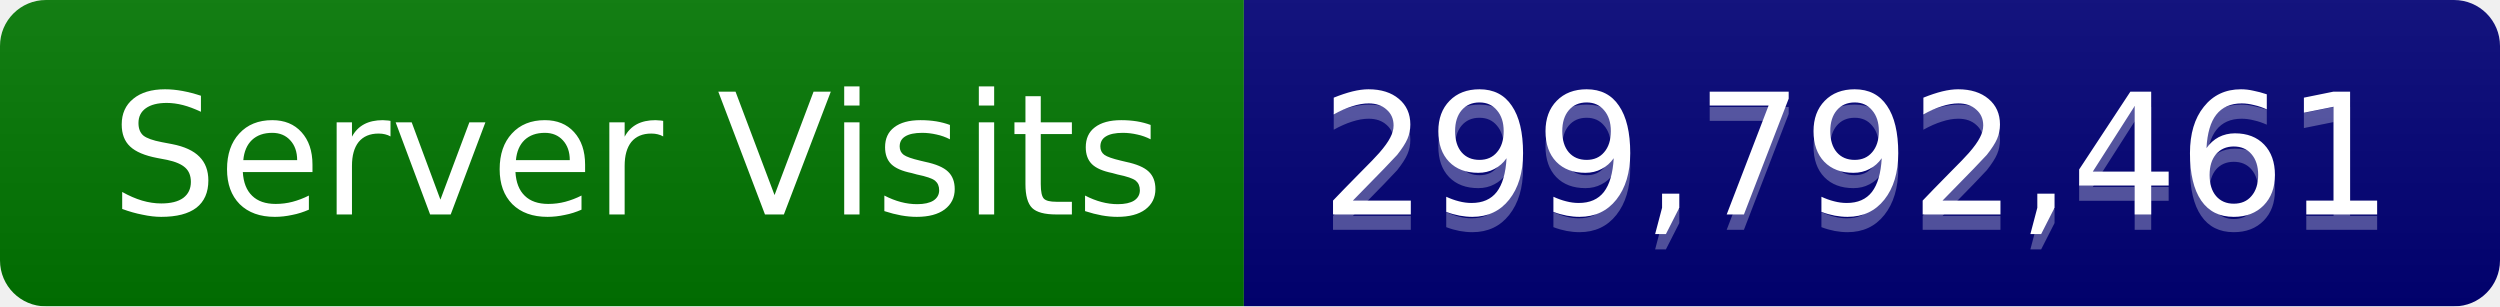
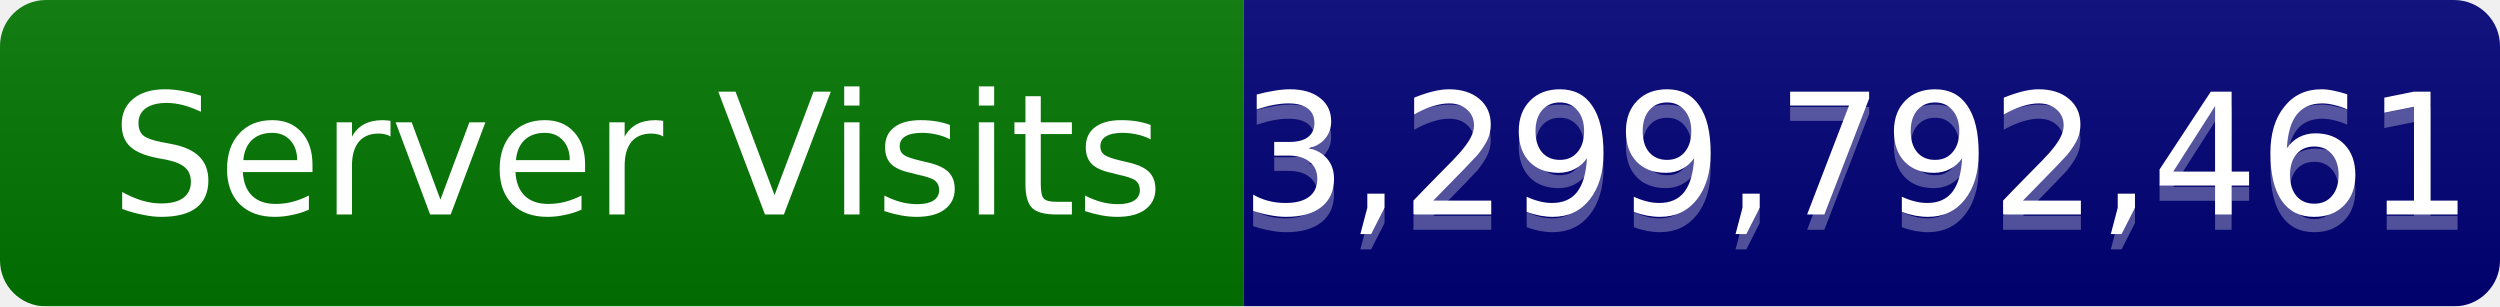
<svg xmlns="http://www.w3.org/2000/svg" width="163.2" height="20">
  <linearGradient id="b" x2="0" y2="100%">
    <stop offset="0" stop-color="#bbb" stop-opacity=".1" />
    <stop offset="1" stop-opacity=".1" />
  </linearGradient>
  <mask id="a">
    <rect width="163.2" height="20" rx="3" fill="#fff" />
  </mask>
  <g mask="url(#a)">
    <rect width="81.2" height="20" fill="#017701" />
    <rect x="81.2" width="82" height="20" fill="#010177" />
    <rect width="163.2" height="20" fill="url(#b)" />
  </g>
  <g fill="#fff" text-anchor="middle" font-family="DejaVu Sans,Verdana,Geneva,sans-serif" font-size="11">
    <text x="41.6" y="14">Server Visits</text>
-     <text x="121.2" y="15" fill="#ffffff" fill-opacity=".3">299,792,461</text>
-     <text x="121.2" y="14">299,792,461</text>
+     <text x="121.2" y="15" fill="#ffffff" fill-opacity=".3">3,299,792,461</text>
+     <text x="121.2" y="14">3,299,792,461</text>
  </g>
</svg>
